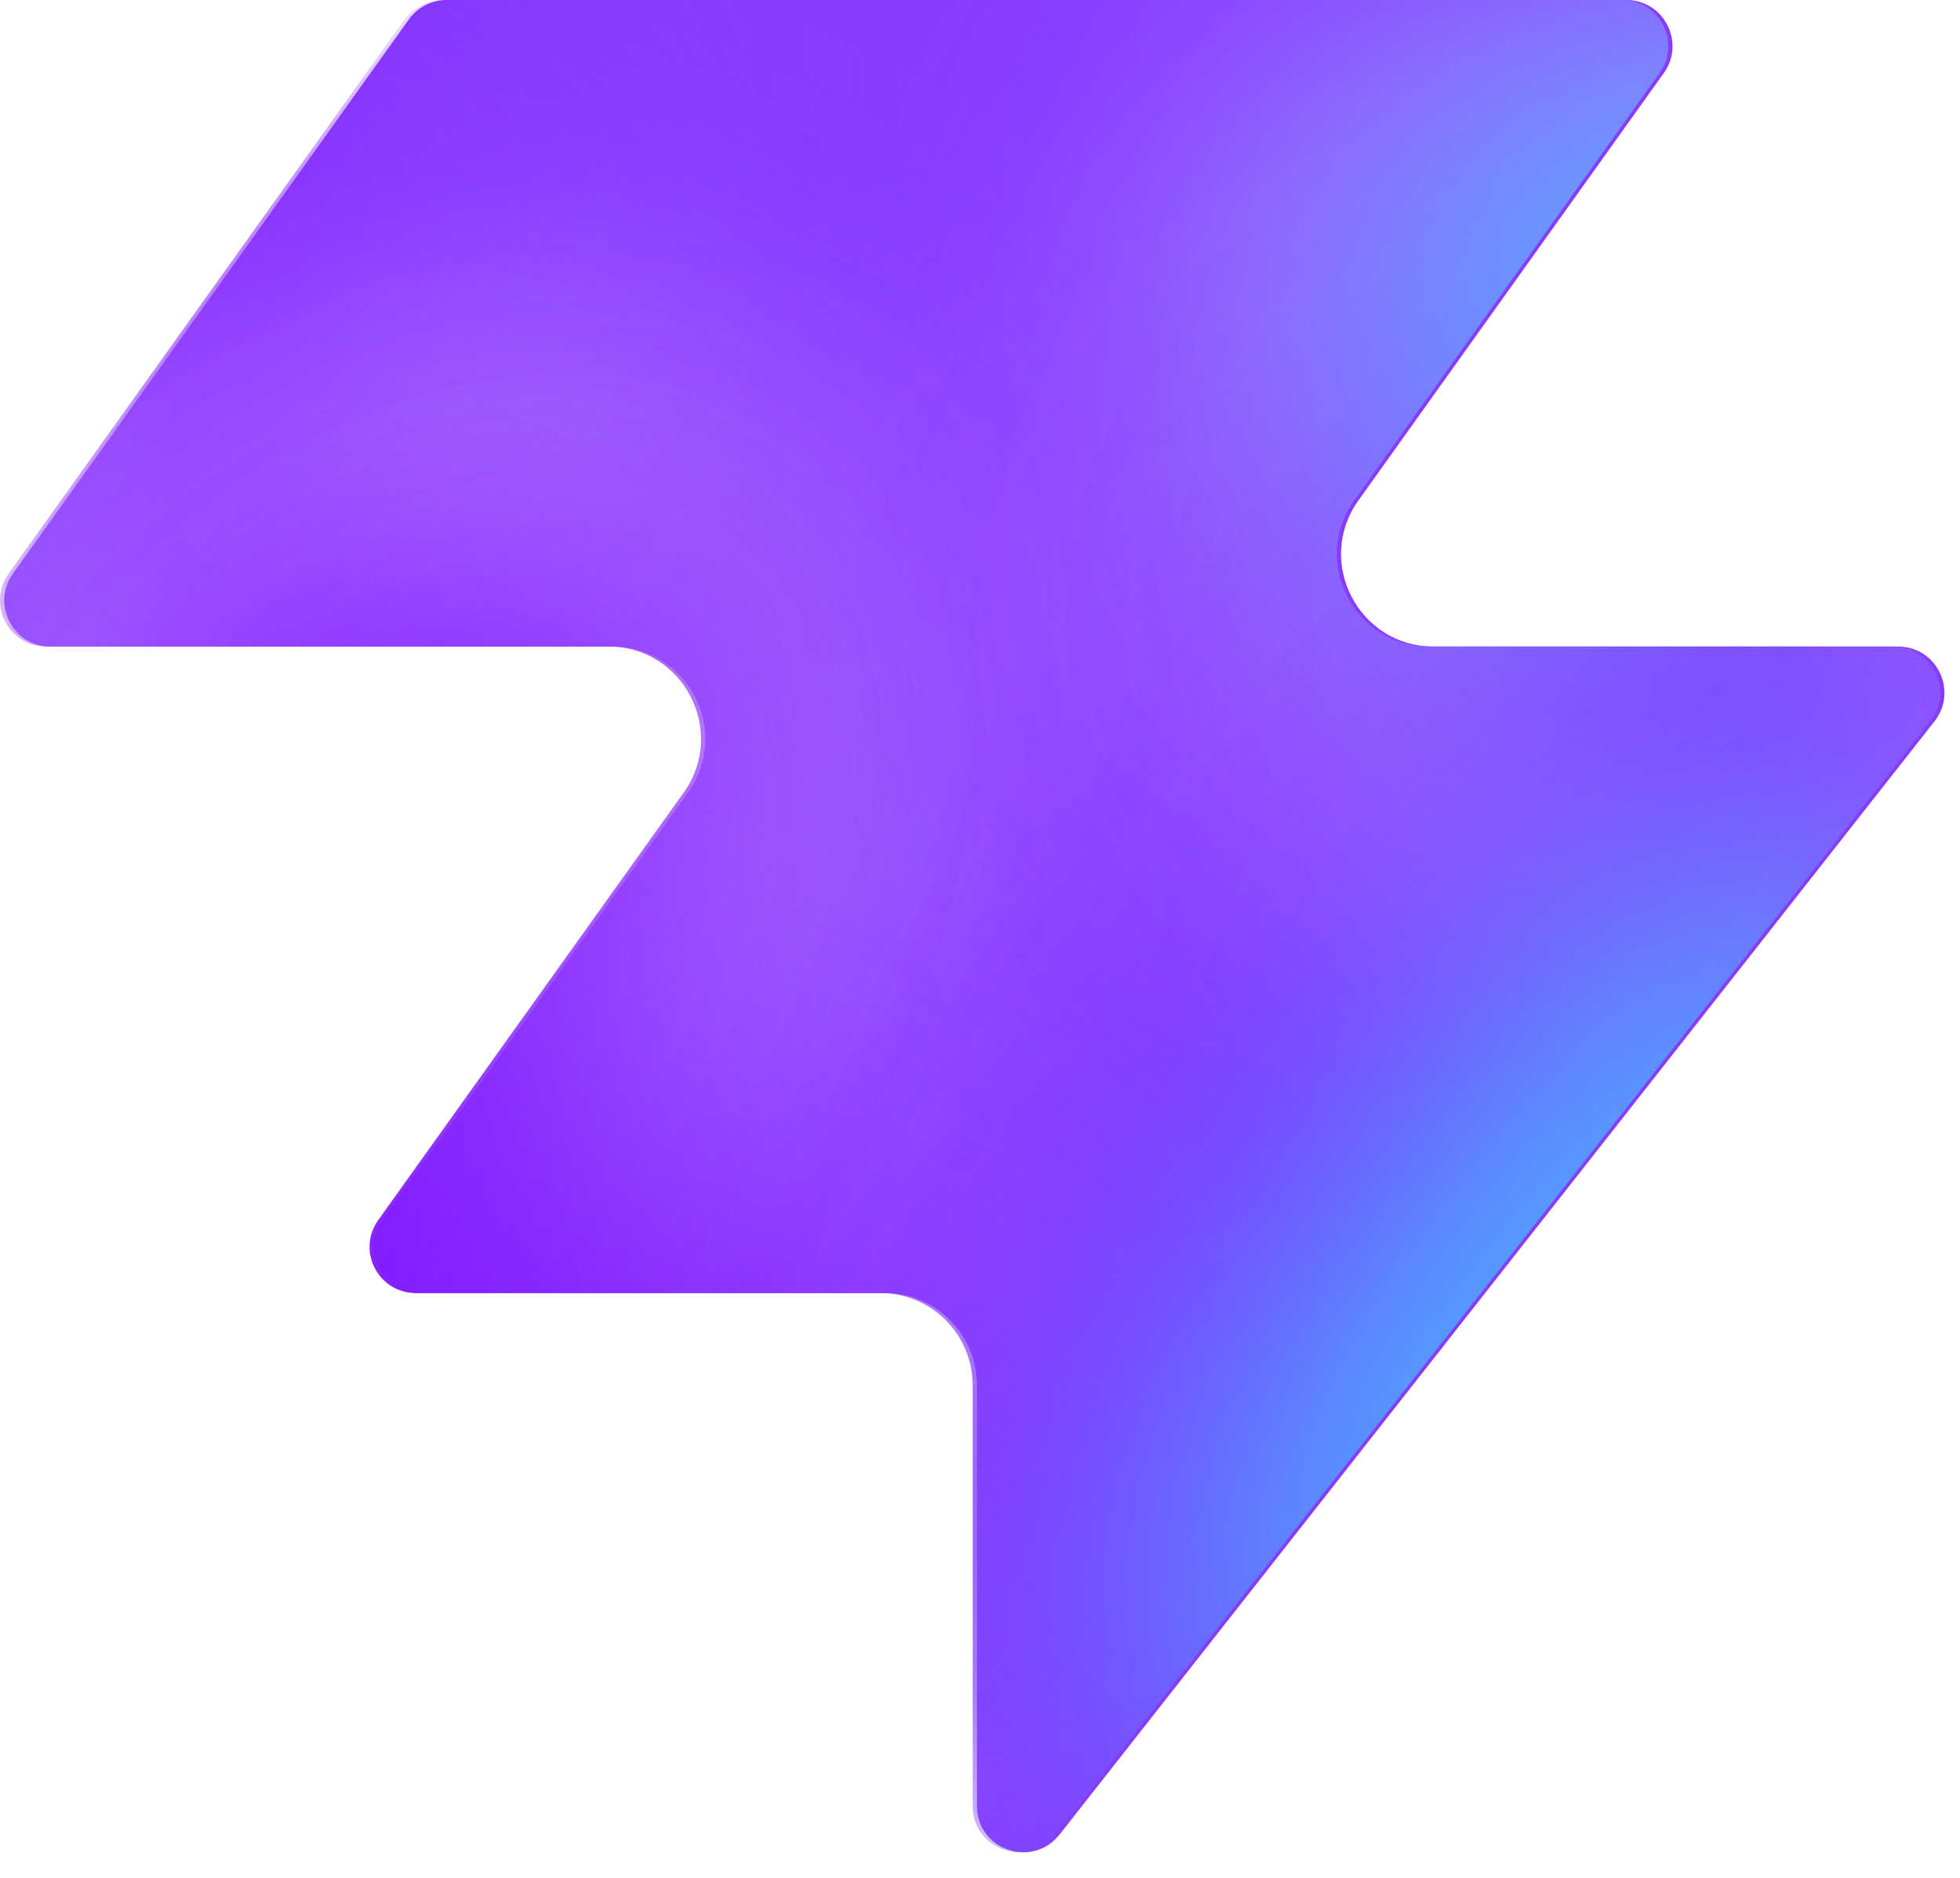
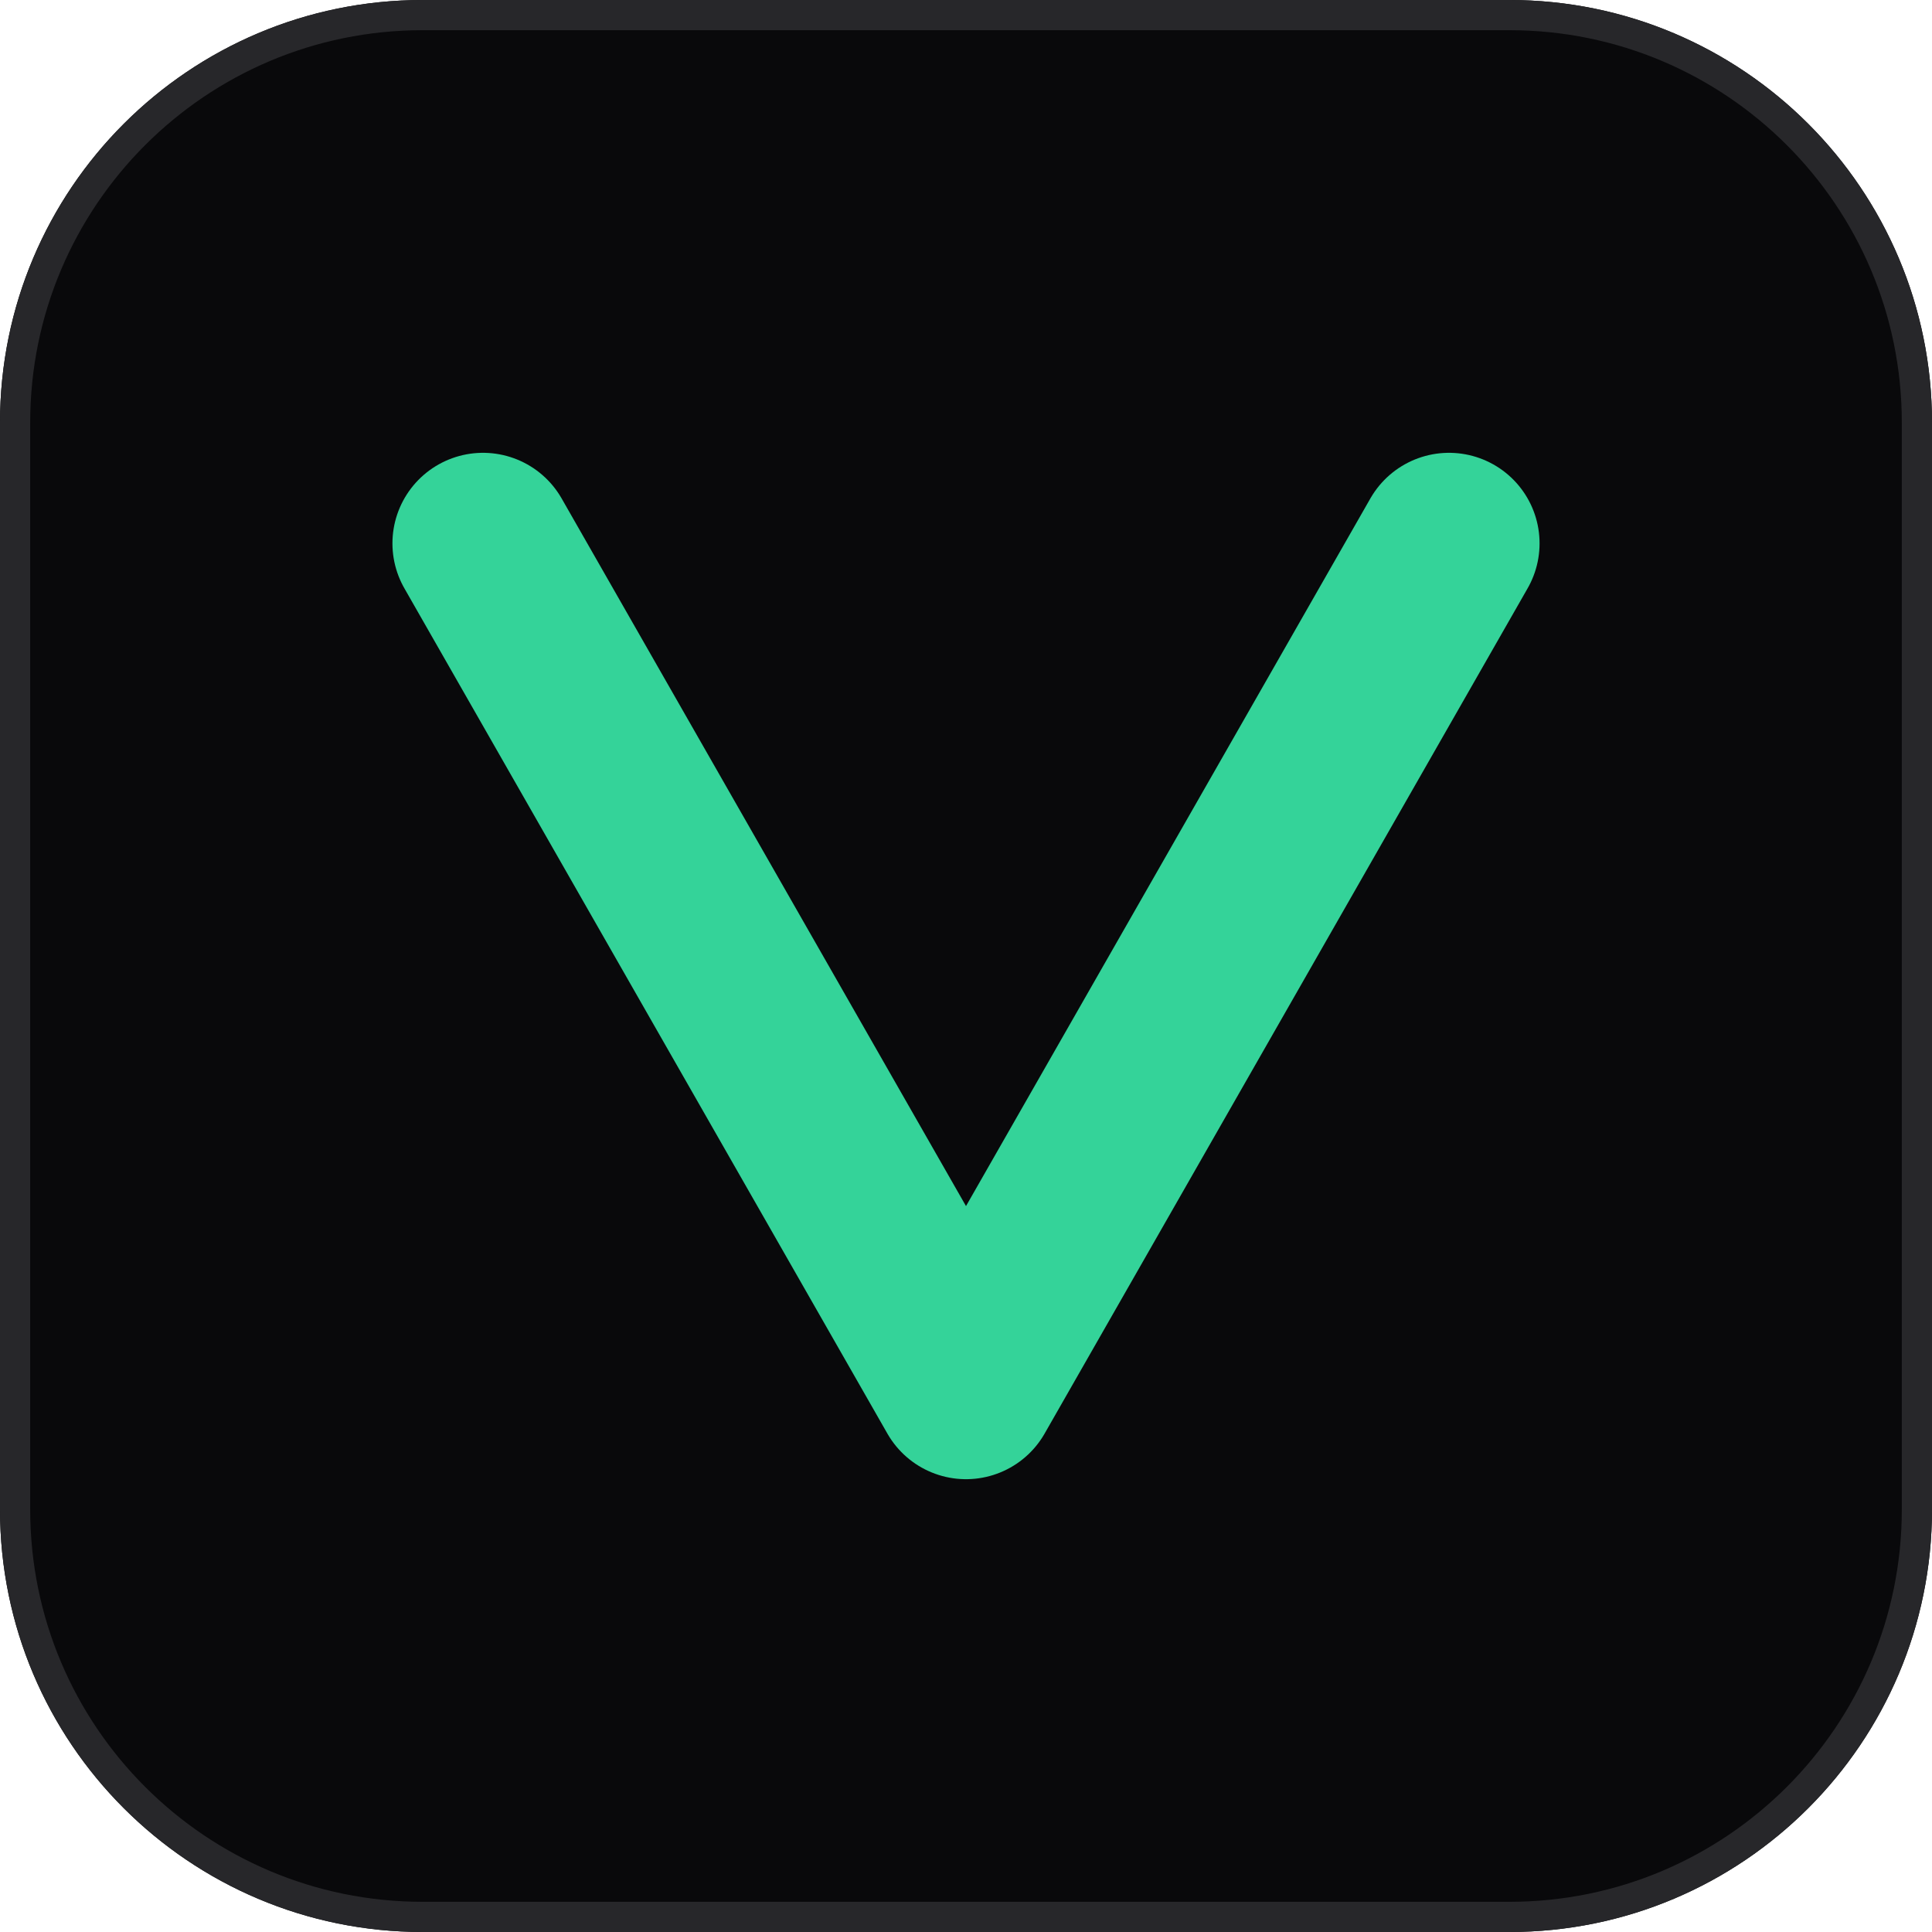
- <svg xmlns="http://www.w3.org/2000/svg" width="48" height="46" fill="none" viewBox="0 0 48 46">
-   <path fill="#863bff" d="M25.946 44.938c-.664.845-2.021.375-2.021-.698V33.937a2.26 2.26 0 0 0-2.262-2.262H10.287c-.92 0-1.456-1.04-.92-1.788l7.48-10.471c1.07-1.497 0-3.578-1.842-3.578H1.237c-.92 0-1.456-1.04-.92-1.788L10.013.474c.214-.297.556-.474.92-.474h28.894c.92 0 1.456 1.04.92 1.788l-7.48 10.471c-1.07 1.498 0 3.579 1.842 3.579h11.377c.943 0 1.473 1.088.89 1.83L25.947 44.94z" style="fill:#863bff;fill:color(display-p3 .525 .23 1);fill-opacity:1" />
-   <mask id="a" width="48" height="46" x="0" y="0" maskUnits="userSpaceOnUse" style="mask-type:alpha">
-     <path fill="#000" d="M25.842 44.938c-.664.844-2.021.375-2.021-.698V33.937a2.26 2.26 0 0 0-2.262-2.262H10.183c-.92 0-1.456-1.04-.92-1.788l7.48-10.471c1.07-1.498 0-3.579-1.842-3.579H1.133c-.92 0-1.456-1.04-.92-1.787L9.91.473c.214-.297.556-.474.92-.474h28.894c.92 0 1.456 1.04.92 1.788l-7.48 10.471c-1.07 1.498 0 3.578 1.842 3.578h11.377c.943 0 1.473 1.088.89 1.832L25.843 44.94z" style="fill:#000;fill-opacity:1" />
-   </mask>
-   <g mask="url(#a)">
-     <g filter="url(#b)">
-       <ellipse cx="5.508" cy="14.704" fill="#ede6ff" rx="5.508" ry="14.704" style="fill:#ede6ff;fill:color(display-p3 .927 .903 1);fill-opacity:1" transform="matrix(.00324 1 1 -.00324 -4.47 31.516)" />
-     </g>
-     <g filter="url(#c)">
-       <ellipse cx="10.399" cy="29.851" fill="#ede6ff" rx="10.399" ry="29.851" style="fill:#ede6ff;fill:color(display-p3 .927 .903 1);fill-opacity:1" transform="matrix(.00324 1 1 -.00324 -39.328 7.883)" />
-     </g>
-     <g filter="url(#d)">
-       <ellipse cx="5.508" cy="30.487" fill="#7e14ff" rx="5.508" ry="30.487" style="fill:#7e14ff;fill:color(display-p3 .492 .077 1);fill-opacity:1" transform="rotate(89.814 -25.913 -14.639)scale(1 -1)" />
-     </g>
-     <g filter="url(#e)">
-       <ellipse cx="5.508" cy="30.599" fill="#7e14ff" rx="5.508" ry="30.599" style="fill:#7e14ff;fill:color(display-p3 .492 .077 1);fill-opacity:1" transform="rotate(89.814 -32.644 -3.334)scale(1 -1)" />
-     </g>
-     <g filter="url(#f)">
-       <ellipse cx="5.508" cy="30.599" fill="#7e14ff" rx="5.508" ry="30.599" style="fill:#7e14ff;fill:color(display-p3 .492 .077 1);fill-opacity:1" transform="matrix(.00324 1 1 -.00324 -34.34 30.47)" />
-     </g>
-     <g filter="url(#g)">
-       <ellipse cx="14.072" cy="22.078" fill="#ede6ff" rx="14.072" ry="22.078" style="fill:#ede6ff;fill:color(display-p3 .927 .903 1);fill-opacity:1" transform="rotate(93.35 24.506 48.493)scale(-1 1)" />
-     </g>
-     <g filter="url(#h)">
-       <ellipse cx="3.47" cy="21.501" fill="#7e14ff" rx="3.47" ry="21.501" style="fill:#7e14ff;fill:color(display-p3 .492 .077 1);fill-opacity:1" transform="rotate(89.009 28.708 47.59)scale(-1 1)" />
-     </g>
-     <g filter="url(#i)">
-       <ellipse cx="3.47" cy="21.501" fill="#7e14ff" rx="3.47" ry="21.501" style="fill:#7e14ff;fill:color(display-p3 .492 .077 1);fill-opacity:1" transform="rotate(89.009 28.708 47.59)scale(-1 1)" />
-     </g>
-     <g filter="url(#j)">
-       <ellipse cx=".387" cy="8.972" fill="#7e14ff" rx="4.407" ry="29.108" style="fill:#7e14ff;fill:color(display-p3 .492 .077 1);fill-opacity:1" transform="rotate(39.51 .387 8.972)" />
-     </g>
-     <g filter="url(#k)">
-       <ellipse cx="47.523" cy="-6.092" fill="#7e14ff" rx="4.407" ry="29.108" style="fill:#7e14ff;fill:color(display-p3 .492 .077 1);fill-opacity:1" transform="rotate(37.892 47.523 -6.092)" />
-     </g>
-     <g filter="url(#l)">
-       <ellipse cx="41.412" cy="6.333" fill="#47bfff" rx="5.971" ry="9.665" style="fill:#47bfff;fill:color(display-p3 .28 .748 1);fill-opacity:1" transform="rotate(37.892 41.412 6.333)" />
-     </g>
-     <g filter="url(#m)">
-       <ellipse cx="-1.879" cy="38.332" fill="#7e14ff" rx="4.407" ry="29.108" style="fill:#7e14ff;fill:color(display-p3 .492 .077 1);fill-opacity:1" transform="rotate(37.892 -1.88 38.332)" />
-     </g>
-     <g filter="url(#n)">
-       <ellipse cx="-1.879" cy="38.332" fill="#7e14ff" rx="4.407" ry="29.108" style="fill:#7e14ff;fill:color(display-p3 .492 .077 1);fill-opacity:1" transform="rotate(37.892 -1.88 38.332)" />
-     </g>
-     <g filter="url(#o)">
-       <ellipse cx="35.651" cy="29.907" fill="#7e14ff" rx="4.407" ry="29.108" style="fill:#7e14ff;fill:color(display-p3 .492 .077 1);fill-opacity:1" transform="rotate(37.892 35.651 29.907)" />
-     </g>
-     <g filter="url(#p)">
-       <ellipse cx="38.418" cy="32.4" fill="#47bfff" rx="5.971" ry="15.297" style="fill:#47bfff;fill:color(display-p3 .28 .748 1);fill-opacity:1" transform="rotate(37.892 38.418 32.4)" />
-     </g>
-   </g>
-   <defs>
-     <filter id="b" width="60.045" height="41.654" x="-19.77" y="16.149" color-interpolation-filters="sRGB" filterUnits="userSpaceOnUse">
-       <feFlood flood-opacity="0" result="BackgroundImageFix" />
-       <feBlend in="SourceGraphic" in2="BackgroundImageFix" result="shape" />
-       <feGaussianBlur result="effect1_foregroundBlur_2002_17158" stdDeviation="7.659" />
-     </filter>
-     <filter id="c" width="90.34" height="51.437" x="-54.613" y="-7.533" color-interpolation-filters="sRGB" filterUnits="userSpaceOnUse">
-       <feFlood flood-opacity="0" result="BackgroundImageFix" />
-       <feBlend in="SourceGraphic" in2="BackgroundImageFix" result="shape" />
-       <feGaussianBlur result="effect1_foregroundBlur_2002_17158" stdDeviation="7.659" />
-     </filter>
-     <filter id="d" width="79.355" height="29.4" x="-49.64" y="2.03" color-interpolation-filters="sRGB" filterUnits="userSpaceOnUse">
-       <feFlood flood-opacity="0" result="BackgroundImageFix" />
-       <feBlend in="SourceGraphic" in2="BackgroundImageFix" result="shape" />
-       <feGaussianBlur result="effect1_foregroundBlur_2002_17158" stdDeviation="4.596" />
-     </filter>
-     <filter id="e" width="79.579" height="29.4" x="-45.045" y="20.029" color-interpolation-filters="sRGB" filterUnits="userSpaceOnUse">
-       <feFlood flood-opacity="0" result="BackgroundImageFix" />
-       <feBlend in="SourceGraphic" in2="BackgroundImageFix" result="shape" />
-       <feGaussianBlur result="effect1_foregroundBlur_2002_17158" stdDeviation="4.596" />
-     </filter>
-     <filter id="f" width="79.579" height="29.4" x="-43.513" y="21.178" color-interpolation-filters="sRGB" filterUnits="userSpaceOnUse">
-       <feFlood flood-opacity="0" result="BackgroundImageFix" />
-       <feBlend in="SourceGraphic" in2="BackgroundImageFix" result="shape" />
-       <feGaussianBlur result="effect1_foregroundBlur_2002_17158" stdDeviation="4.596" />
-     </filter>
-     <filter id="g" width="74.749" height="58.852" x="15.756" y="-17.901" color-interpolation-filters="sRGB" filterUnits="userSpaceOnUse">
-       <feFlood flood-opacity="0" result="BackgroundImageFix" />
-       <feBlend in="SourceGraphic" in2="BackgroundImageFix" result="shape" />
-       <feGaussianBlur result="effect1_foregroundBlur_2002_17158" stdDeviation="7.659" />
-     </filter>
-     <filter id="h" width="61.377" height="25.362" x="23.548" y="2.284" color-interpolation-filters="sRGB" filterUnits="userSpaceOnUse">
-       <feFlood flood-opacity="0" result="BackgroundImageFix" />
-       <feBlend in="SourceGraphic" in2="BackgroundImageFix" result="shape" />
-       <feGaussianBlur result="effect1_foregroundBlur_2002_17158" stdDeviation="4.596" />
-     </filter>
-     <filter id="i" width="61.377" height="25.362" x="23.548" y="2.284" color-interpolation-filters="sRGB" filterUnits="userSpaceOnUse">
-       <feFlood flood-opacity="0" result="BackgroundImageFix" />
-       <feBlend in="SourceGraphic" in2="BackgroundImageFix" result="shape" />
-       <feGaussianBlur result="effect1_foregroundBlur_2002_17158" stdDeviation="4.596" />
-     </filter>
-     <filter id="j" width="56.045" height="63.649" x="-27.636" y="-22.853" color-interpolation-filters="sRGB" filterUnits="userSpaceOnUse">
-       <feFlood flood-opacity="0" result="BackgroundImageFix" />
-       <feBlend in="SourceGraphic" in2="BackgroundImageFix" result="shape" />
-       <feGaussianBlur result="effect1_foregroundBlur_2002_17158" stdDeviation="4.596" />
-     </filter>
-     <filter id="k" width="54.814" height="64.646" x="20.116" y="-38.415" color-interpolation-filters="sRGB" filterUnits="userSpaceOnUse">
-       <feFlood flood-opacity="0" result="BackgroundImageFix" />
-       <feBlend in="SourceGraphic" in2="BackgroundImageFix" result="shape" />
-       <feGaussianBlur result="effect1_foregroundBlur_2002_17158" stdDeviation="4.596" />
-     </filter>
-     <filter id="l" width="33.541" height="35.313" x="24.641" y="-11.323" color-interpolation-filters="sRGB" filterUnits="userSpaceOnUse">
-       <feFlood flood-opacity="0" result="BackgroundImageFix" />
-       <feBlend in="SourceGraphic" in2="BackgroundImageFix" result="shape" />
-       <feGaussianBlur result="effect1_foregroundBlur_2002_17158" stdDeviation="4.596" />
-     </filter>
-     <filter id="m" width="54.814" height="64.646" x="-29.286" y="6.009" color-interpolation-filters="sRGB" filterUnits="userSpaceOnUse">
-       <feFlood flood-opacity="0" result="BackgroundImageFix" />
-       <feBlend in="SourceGraphic" in2="BackgroundImageFix" result="shape" />
-       <feGaussianBlur result="effect1_foregroundBlur_2002_17158" stdDeviation="4.596" />
-     </filter>
-     <filter id="n" width="54.814" height="64.646" x="-29.286" y="6.009" color-interpolation-filters="sRGB" filterUnits="userSpaceOnUse">
-       <feFlood flood-opacity="0" result="BackgroundImageFix" />
-       <feBlend in="SourceGraphic" in2="BackgroundImageFix" result="shape" />
-       <feGaussianBlur result="effect1_foregroundBlur_2002_17158" stdDeviation="4.596" />
-     </filter>
-     <filter id="o" width="54.814" height="64.646" x="8.244" y="-2.416" color-interpolation-filters="sRGB" filterUnits="userSpaceOnUse">
-       <feFlood flood-opacity="0" result="BackgroundImageFix" />
-       <feBlend in="SourceGraphic" in2="BackgroundImageFix" result="shape" />
-       <feGaussianBlur result="effect1_foregroundBlur_2002_17158" stdDeviation="4.596" />
-     </filter>
-     <filter id="p" width="39.409" height="43.623" x="18.713" y="10.588" color-interpolation-filters="sRGB" filterUnits="userSpaceOnUse">
-       <feFlood flood-opacity="0" result="BackgroundImageFix" />
-       <feBlend in="SourceGraphic" in2="BackgroundImageFix" result="shape" />
-       <feGaussianBlur result="effect1_foregroundBlur_2002_17158" stdDeviation="4.596" />
-     </filter>
-   </defs>
+ <svg xmlns="http://www.w3.org/2000/svg" viewBox="0 0 64 64">
+   <rect width="64" height="64" rx="14" fill="#09090b" />
+   <rect x="0.5" y="0.5" width="63" height="63" rx="13.5" fill="none" stroke="#27272a" />
+   <path d="M16 18 L32 46 L48 18" fill="none" stroke="#34d399" stroke-width="6" stroke-linecap="round" stroke-linejoin="round" />
</svg>
